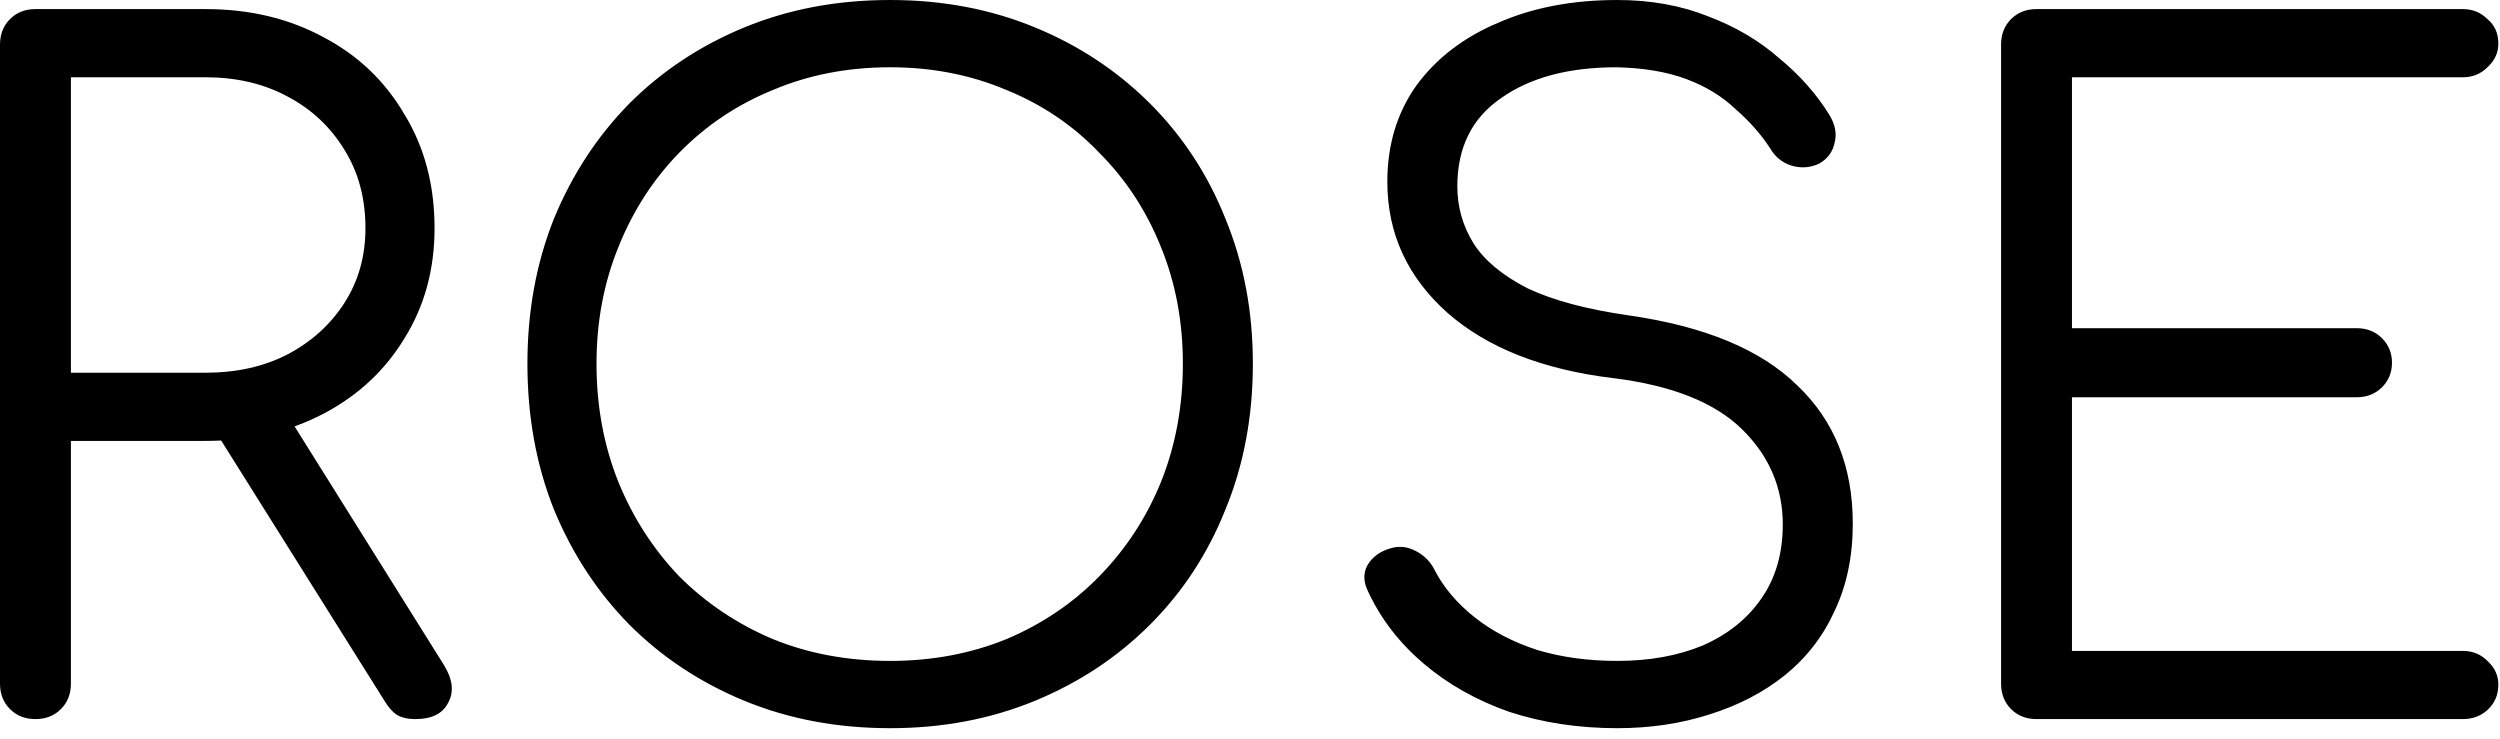
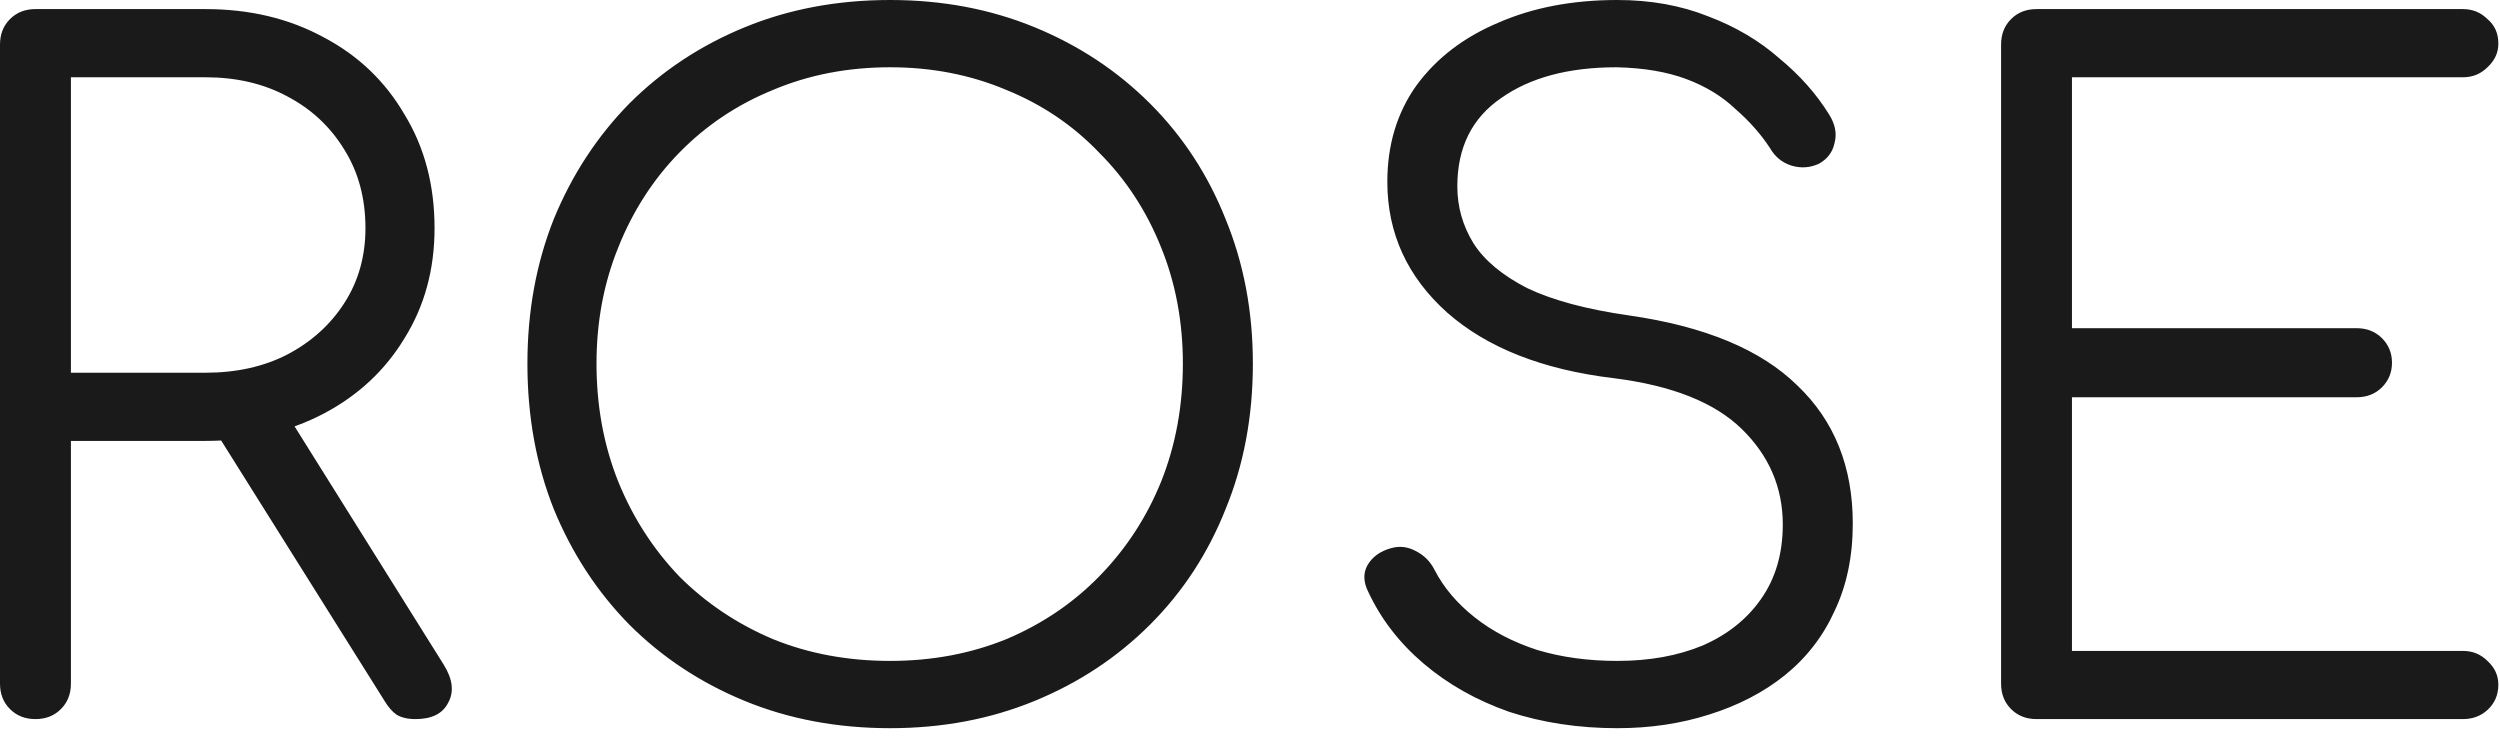
<svg xmlns="http://www.w3.org/2000/svg" width="88" height="26" viewBox="0 0 88 26" fill="none">
-   <path d="M1.248 25.312C0.885 25.312 0.587 25.195 0.352 24.96C0.117 24.725 4.88758e-05 24.427 4.88758e-05 24.064V1.568C4.88758e-05 1.205 0.117 0.907 0.352 0.672C0.587 0.437 0.885 0.32 1.248 0.32H7.232C8.789 0.32 10.176 0.651 11.392 1.312C12.608 1.952 13.557 2.859 14.24 4.032C14.944 5.184 15.296 6.517 15.296 8.032C15.296 9.483 14.944 10.773 14.24 11.904C13.557 13.035 12.608 13.92 11.392 14.56C10.176 15.2 8.789 15.52 7.232 15.52H2.496V24.064C2.496 24.427 2.379 24.725 2.144 24.96C1.909 25.195 1.611 25.312 1.248 25.312ZM14.624 25.312C14.347 25.312 14.123 25.259 13.952 25.152C13.803 25.045 13.664 24.885 13.536 24.672L7.392 14.88L9.888 14.24L15.616 23.392C15.936 23.904 15.989 24.352 15.776 24.736C15.584 25.12 15.2 25.312 14.624 25.312ZM2.496 13.12H7.232C8.32 13.12 9.28 12.907 10.112 12.48C10.965 12.032 11.637 11.424 12.128 10.656C12.619 9.888 12.864 9.013 12.864 8.032C12.864 6.987 12.619 6.069 12.128 5.28C11.637 4.469 10.965 3.84 10.112 3.392C9.28 2.944 8.32 2.72 7.232 2.72H2.496V13.12ZM31.333 25.632C29.477 25.632 27.771 25.312 26.213 24.672C24.656 24.032 23.301 23.136 22.149 21.984C21.019 20.832 20.133 19.477 19.493 17.92C18.875 16.363 18.565 14.656 18.565 12.8C18.565 10.965 18.875 9.269 19.493 7.712C20.133 6.155 21.019 4.8 22.149 3.648C23.301 2.496 24.656 1.6 26.213 0.96C27.771 0.32 29.477 1.14441e-05 31.333 1.14441e-05C33.168 1.14441e-05 34.864 0.32 36.421 0.96C37.979 1.6 39.333 2.496 40.485 3.648C41.637 4.8 42.523 6.155 43.141 7.712C43.781 9.269 44.101 10.965 44.101 12.8C44.101 14.656 43.781 16.363 43.141 17.92C42.523 19.477 41.637 20.832 40.485 21.984C39.333 23.136 37.979 24.032 36.421 24.672C34.864 25.312 33.168 25.632 31.333 25.632ZM31.333 23.264C32.805 23.264 34.171 23.008 35.429 22.496C36.688 21.963 37.776 21.227 38.693 20.288C39.632 19.328 40.357 18.219 40.869 16.96C41.381 15.68 41.637 14.293 41.637 12.8C41.637 11.328 41.381 9.963 40.869 8.704C40.357 7.424 39.632 6.315 38.693 5.376C37.776 4.416 36.688 3.68 35.429 3.168C34.171 2.635 32.805 2.368 31.333 2.368C29.84 2.368 28.464 2.635 27.205 3.168C25.947 3.68 24.848 4.416 23.909 5.376C22.992 6.315 22.277 7.424 21.765 8.704C21.253 9.963 20.997 11.328 20.997 12.8C20.997 14.293 21.253 15.68 21.765 16.96C22.277 18.219 22.992 19.328 23.909 20.288C24.848 21.227 25.947 21.963 27.205 22.496C28.464 23.008 29.84 23.264 31.333 23.264ZM56.93 25.632C55.565 25.632 54.295 25.44 53.122 25.056C51.97 24.651 50.967 24.085 50.114 23.36C49.261 22.635 48.61 21.792 48.162 20.832C47.991 20.491 47.981 20.181 48.13 19.904C48.301 19.605 48.578 19.403 48.962 19.296C49.261 19.211 49.549 19.243 49.826 19.392C50.125 19.541 50.349 19.765 50.498 20.064C50.818 20.683 51.287 21.237 51.906 21.728C52.525 22.219 53.261 22.603 54.114 22.88C54.967 23.136 55.906 23.264 56.93 23.264C58.061 23.264 59.063 23.083 59.938 22.72C60.813 22.336 61.495 21.792 61.986 21.088C62.498 20.363 62.754 19.488 62.754 18.464C62.754 17.163 62.274 16.043 61.314 15.104C60.354 14.165 58.85 13.568 56.802 13.312C54.306 13.013 52.354 12.245 50.946 11.008C49.538 9.749 48.834 8.213 48.834 6.4C48.834 5.099 49.175 3.968 49.858 3.008C50.562 2.048 51.522 1.312 52.738 0.8C53.954 0.267 55.351 1.14441e-05 56.93 1.14441e-05C58.103 1.14441e-05 59.17 0.192 60.13 0.576C61.09 0.939 61.922 1.429 62.626 2.048C63.351 2.645 63.938 3.307 64.386 4.032C64.599 4.373 64.663 4.704 64.578 5.024C64.514 5.344 64.333 5.589 64.034 5.76C63.714 5.909 63.383 5.931 63.042 5.824C62.722 5.717 62.477 5.515 62.306 5.216C61.986 4.725 61.581 4.267 61.09 3.84C60.621 3.392 60.045 3.04 59.362 2.784C58.679 2.528 57.858 2.389 56.898 2.368C55.213 2.368 53.858 2.731 52.834 3.456C51.81 4.16 51.298 5.195 51.298 6.56C51.298 7.285 51.49 7.957 51.874 8.576C52.258 9.173 52.887 9.696 53.762 10.144C54.658 10.571 55.853 10.891 57.346 11.104C60.013 11.488 61.986 12.309 63.266 13.568C64.567 14.805 65.218 16.427 65.218 18.432C65.218 19.584 65.005 20.608 64.578 21.504C64.173 22.4 63.586 23.157 62.818 23.776C62.071 24.373 61.186 24.832 60.162 25.152C59.159 25.472 58.082 25.632 56.93 25.632ZM71.686 25.312C71.323 25.312 71.024 25.195 70.79 24.96C70.555 24.725 70.438 24.427 70.438 24.064V1.568C70.438 1.205 70.555 0.907 70.79 0.672C71.024 0.437 71.323 0.32 71.686 0.32H86.694C87.035 0.32 87.323 0.437 87.558 0.672C87.814 0.885 87.942 1.173 87.942 1.536C87.942 1.856 87.814 2.133 87.558 2.368C87.323 2.603 87.035 2.72 86.694 2.72H72.933V11.552H82.95C83.312 11.552 83.611 11.669 83.846 11.904C84.08 12.139 84.198 12.427 84.198 12.768C84.198 13.109 84.08 13.397 83.846 13.632C83.611 13.867 83.312 13.984 82.95 13.984H72.933V22.912H86.694C87.035 22.912 87.323 23.029 87.558 23.264C87.814 23.499 87.942 23.776 87.942 24.096C87.942 24.459 87.814 24.757 87.558 24.992C87.323 25.205 87.035 25.312 86.694 25.312H71.686Z" fill="currentColor" />
+   <path d="M1.248 25.312C0.885 25.312 0.587 25.195 0.352 24.96C0.117 24.725 4.88758e-05 24.427 4.88758e-05 24.064V1.568C4.88758e-05 1.205 0.117 0.907 0.352 0.672C0.587 0.437 0.885 0.32 1.248 0.32H7.232C8.789 0.32 10.176 0.651 11.392 1.312C12.608 1.952 13.557 2.859 14.24 4.032C14.944 5.184 15.296 6.517 15.296 8.032C15.296 9.483 14.944 10.773 14.24 11.904C13.557 13.035 12.608 13.92 11.392 14.56C10.176 15.2 8.789 15.52 7.232 15.52H2.496V24.064C2.496 24.427 2.379 24.725 2.144 24.96C1.909 25.195 1.611 25.312 1.248 25.312ZM14.624 25.312C14.347 25.312 14.123 25.259 13.952 25.152C13.803 25.045 13.664 24.885 13.536 24.672L7.392 14.88L9.888 14.24L15.616 23.392C15.936 23.904 15.989 24.352 15.776 24.736C15.584 25.12 15.2 25.312 14.624 25.312ZM2.496 13.12H7.232C8.32 13.12 9.28 12.907 10.112 12.48C10.965 12.032 11.637 11.424 12.128 10.656C12.619 9.888 12.864 9.013 12.864 8.032C12.864 6.987 12.619 6.069 12.128 5.28C11.637 4.469 10.965 3.84 10.112 3.392C9.28 2.944 8.32 2.72 7.232 2.72H2.496V13.12ZM31.333 25.632C29.477 25.632 27.771 25.312 26.213 24.672C24.656 24.032 23.301 23.136 22.149 21.984C21.019 20.832 20.133 19.477 19.493 17.92C18.875 16.363 18.565 14.656 18.565 12.8C18.565 10.965 18.875 9.269 19.493 7.712C20.133 6.155 21.019 4.8 22.149 3.648C23.301 2.496 24.656 1.6 26.213 0.96C27.771 0.32 29.477 1.14441e-05 31.333 1.14441e-05C33.168 1.14441e-05 34.864 0.32 36.421 0.96C37.979 1.6 39.333 2.496 40.485 3.648C41.637 4.8 42.523 6.155 43.141 7.712C43.781 9.269 44.101 10.965 44.101 12.8C44.101 14.656 43.781 16.363 43.141 17.92C42.523 19.477 41.637 20.832 40.485 21.984C39.333 23.136 37.979 24.032 36.421 24.672C34.864 25.312 33.168 25.632 31.333 25.632ZM31.333 23.264C32.805 23.264 34.171 23.008 35.429 22.496C36.688 21.963 37.776 21.227 38.693 20.288C39.632 19.328 40.357 18.219 40.869 16.96C41.381 15.68 41.637 14.293 41.637 12.8C41.637 11.328 41.381 9.963 40.869 8.704C40.357 7.424 39.632 6.315 38.693 5.376C37.776 4.416 36.688 3.68 35.429 3.168C34.171 2.635 32.805 2.368 31.333 2.368C29.84 2.368 28.464 2.635 27.205 3.168C25.947 3.68 24.848 4.416 23.909 5.376C22.992 6.315 22.277 7.424 21.765 8.704C21.253 9.963 20.997 11.328 20.997 12.8C20.997 14.293 21.253 15.68 21.765 16.96C22.277 18.219 22.992 19.328 23.909 20.288C24.848 21.227 25.947 21.963 27.205 22.496C28.464 23.008 29.84 23.264 31.333 23.264ZM56.93 25.632C55.565 25.632 54.295 25.44 53.122 25.056C51.97 24.651 50.967 24.085 50.114 23.36C49.261 22.635 48.61 21.792 48.162 20.832C47.991 20.491 47.981 20.181 48.13 19.904C48.301 19.605 48.578 19.403 48.962 19.296C49.261 19.211 49.549 19.243 49.826 19.392C50.125 19.541 50.349 19.765 50.498 20.064C50.818 20.683 51.287 21.237 51.906 21.728C52.525 22.219 53.261 22.603 54.114 22.88C54.967 23.136 55.906 23.264 56.93 23.264C58.061 23.264 59.063 23.083 59.938 22.72C60.813 22.336 61.495 21.792 61.986 21.088C62.498 20.363 62.754 19.488 62.754 18.464C62.754 17.163 62.274 16.043 61.314 15.104C60.354 14.165 58.85 13.568 56.802 13.312C54.306 13.013 52.354 12.245 50.946 11.008C49.538 9.749 48.834 8.213 48.834 6.4C48.834 5.099 49.175 3.968 49.858 3.008C50.562 2.048 51.522 1.312 52.738 0.8C53.954 0.267 55.351 1.14441e-05 56.93 1.14441e-05C58.103 1.14441e-05 59.17 0.192 60.13 0.576C61.09 0.939 61.922 1.429 62.626 2.048C63.351 2.645 63.938 3.307 64.386 4.032C64.599 4.373 64.663 4.704 64.578 5.024C64.514 5.344 64.333 5.589 64.034 5.76C63.714 5.909 63.383 5.931 63.042 5.824C62.722 5.717 62.477 5.515 62.306 5.216C61.986 4.725 61.581 4.267 61.09 3.84C60.621 3.392 60.045 3.04 59.362 2.784C58.679 2.528 57.858 2.389 56.898 2.368C55.213 2.368 53.858 2.731 52.834 3.456C51.81 4.16 51.298 5.195 51.298 6.56C51.298 7.285 51.49 7.957 51.874 8.576C52.258 9.173 52.887 9.696 53.762 10.144C54.658 10.571 55.853 10.891 57.346 11.104C60.013 11.488 61.986 12.309 63.266 13.568C64.567 14.805 65.218 16.427 65.218 18.432C65.218 19.584 65.005 20.608 64.578 21.504C64.173 22.4 63.586 23.157 62.818 23.776C62.071 24.373 61.186 24.832 60.162 25.152C59.159 25.472 58.082 25.632 56.93 25.632ZM71.686 25.312C71.323 25.312 71.024 25.195 70.79 24.96C70.555 24.725 70.438 24.427 70.438 24.064V1.568C70.438 1.205 70.555 0.907 70.79 0.672C71.024 0.437 71.323 0.32 71.686 0.32H86.694C87.035 0.32 87.323 0.437 87.558 0.672C87.814 0.885 87.942 1.173 87.942 1.536C87.942 1.856 87.814 2.133 87.558 2.368C87.323 2.603 87.035 2.72 86.694 2.72H72.933V11.552H82.95C83.312 11.552 83.611 11.669 83.846 11.904C84.08 12.139 84.198 12.427 84.198 12.768C84.198 13.109 84.08 13.397 83.846 13.632C83.611 13.867 83.312 13.984 82.95 13.984H72.933V22.912H86.694C87.035 22.912 87.323 23.029 87.558 23.264C87.814 23.499 87.942 23.776 87.942 24.096C87.942 24.459 87.814 24.757 87.558 24.992C87.323 25.205 87.035 25.312 86.694 25.312H71.686Z" fill="#1A1A1A" />
</svg>
